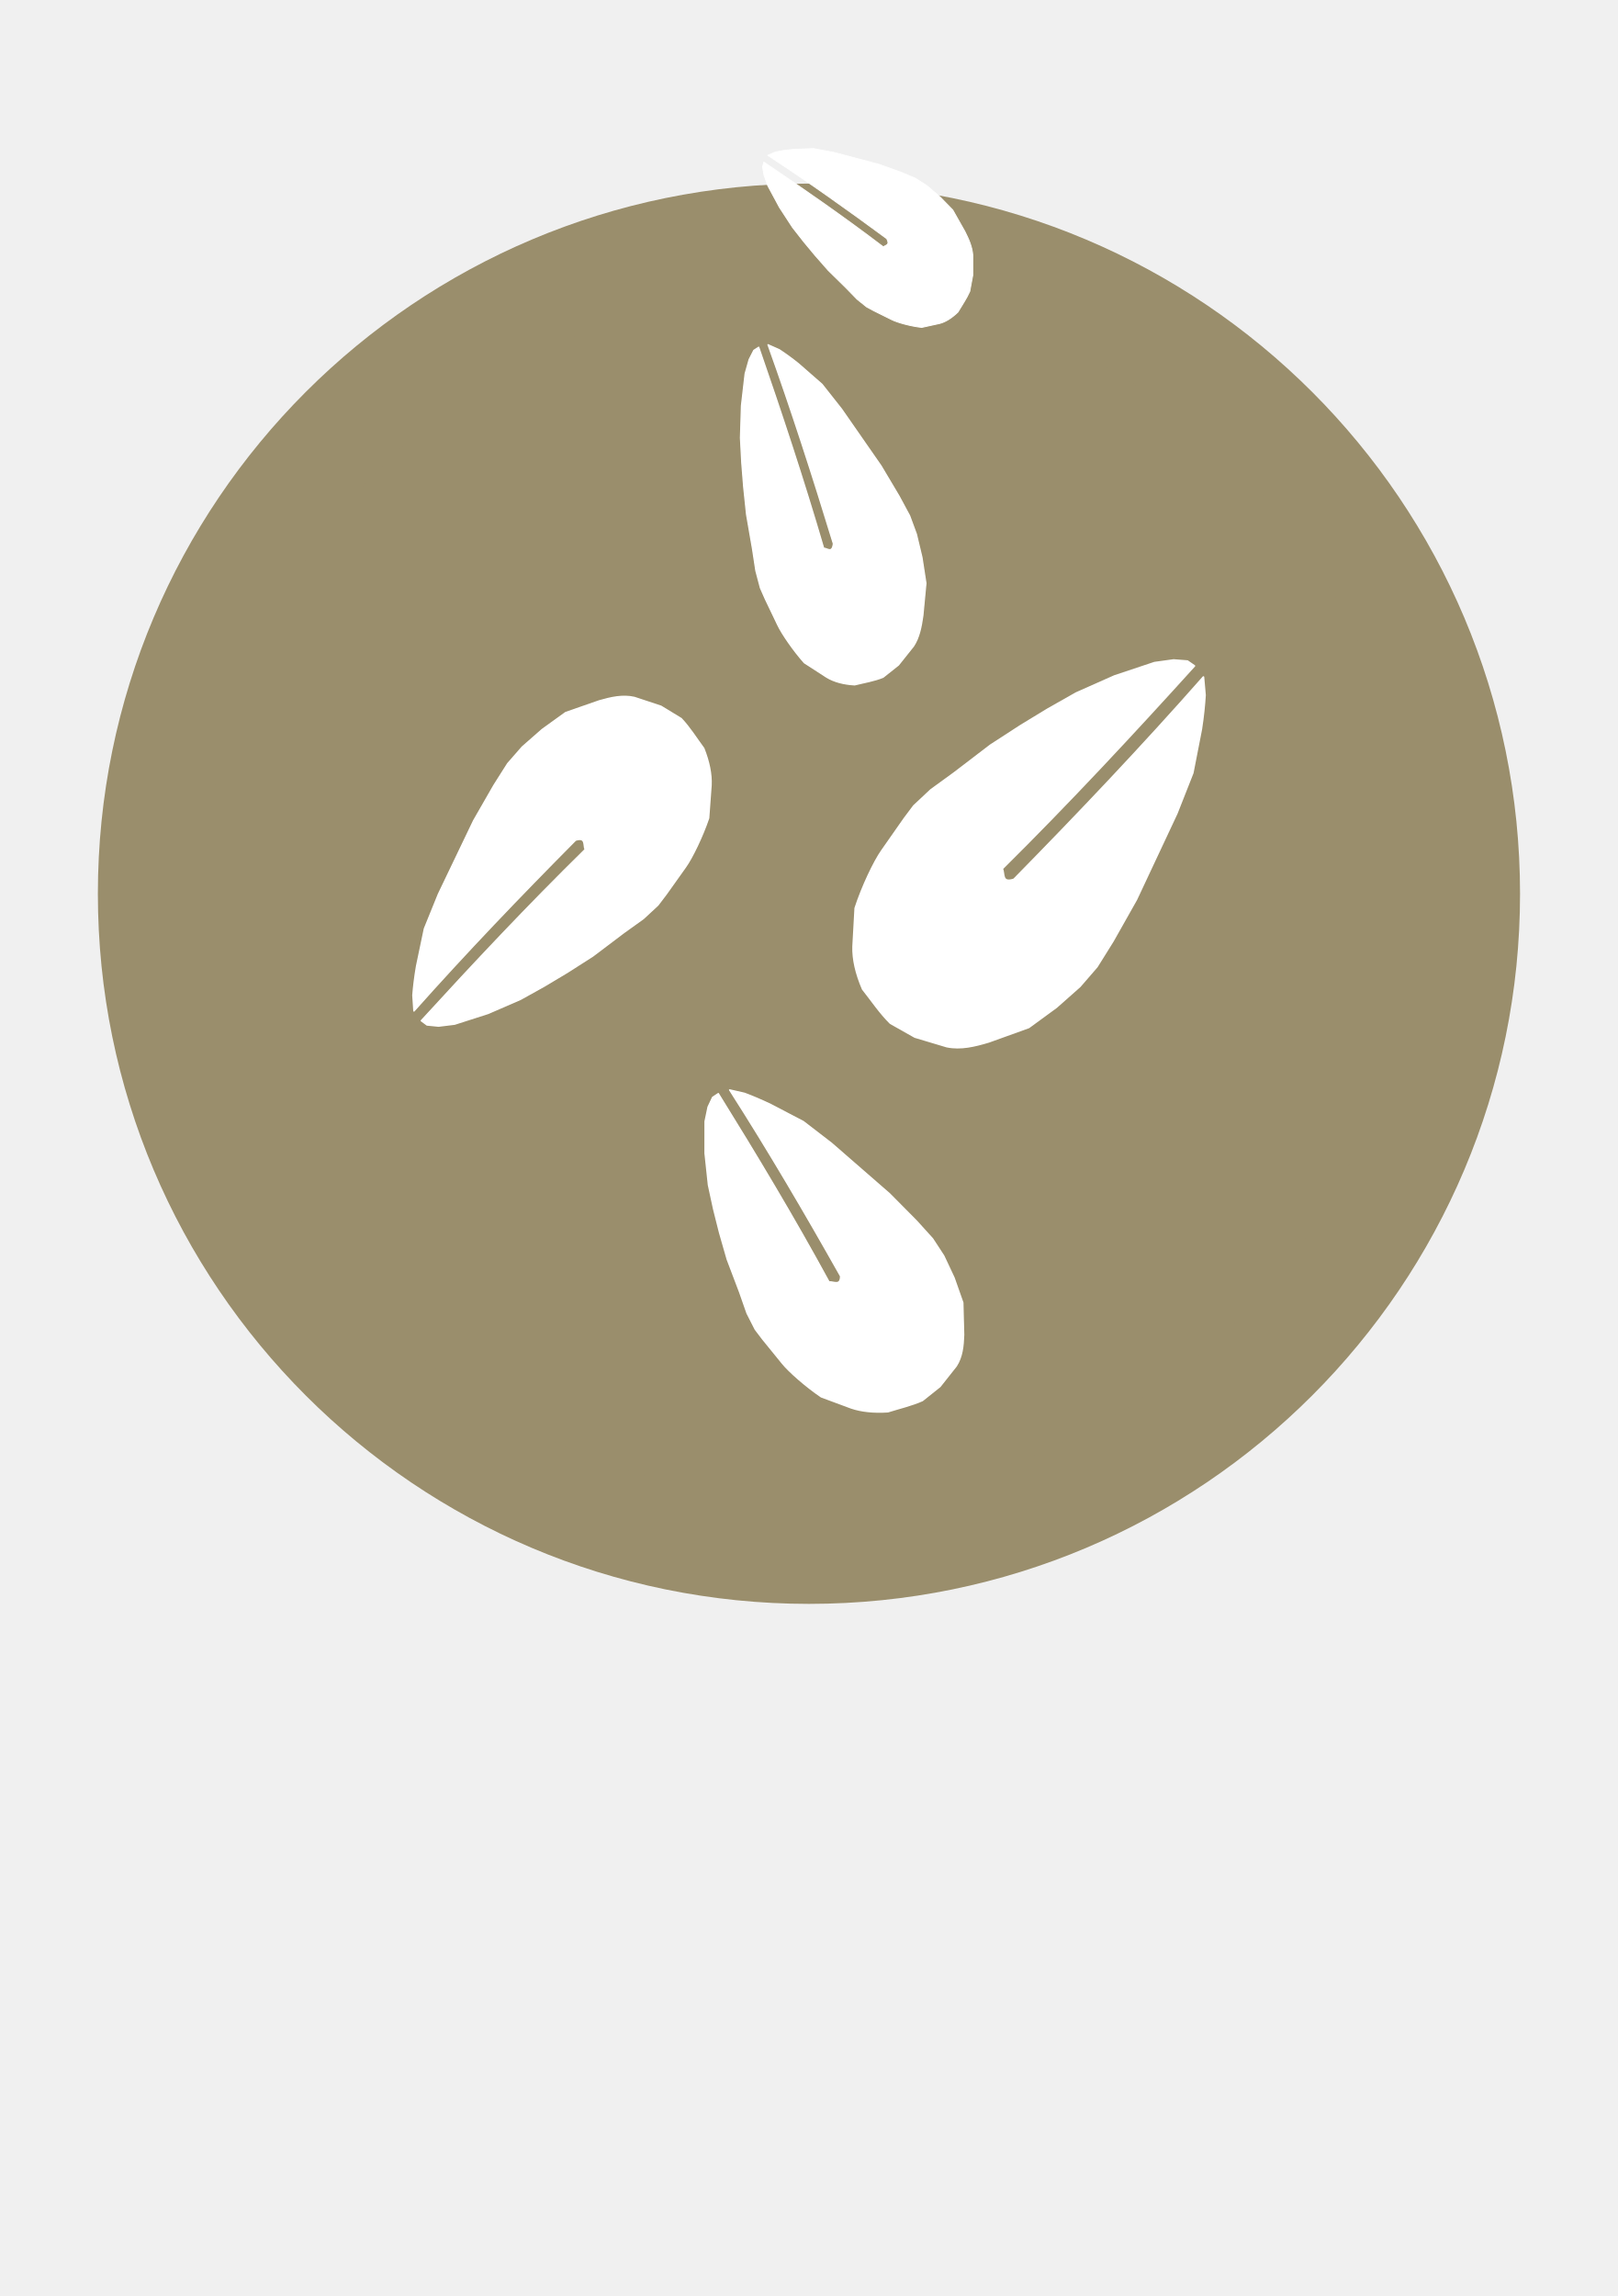
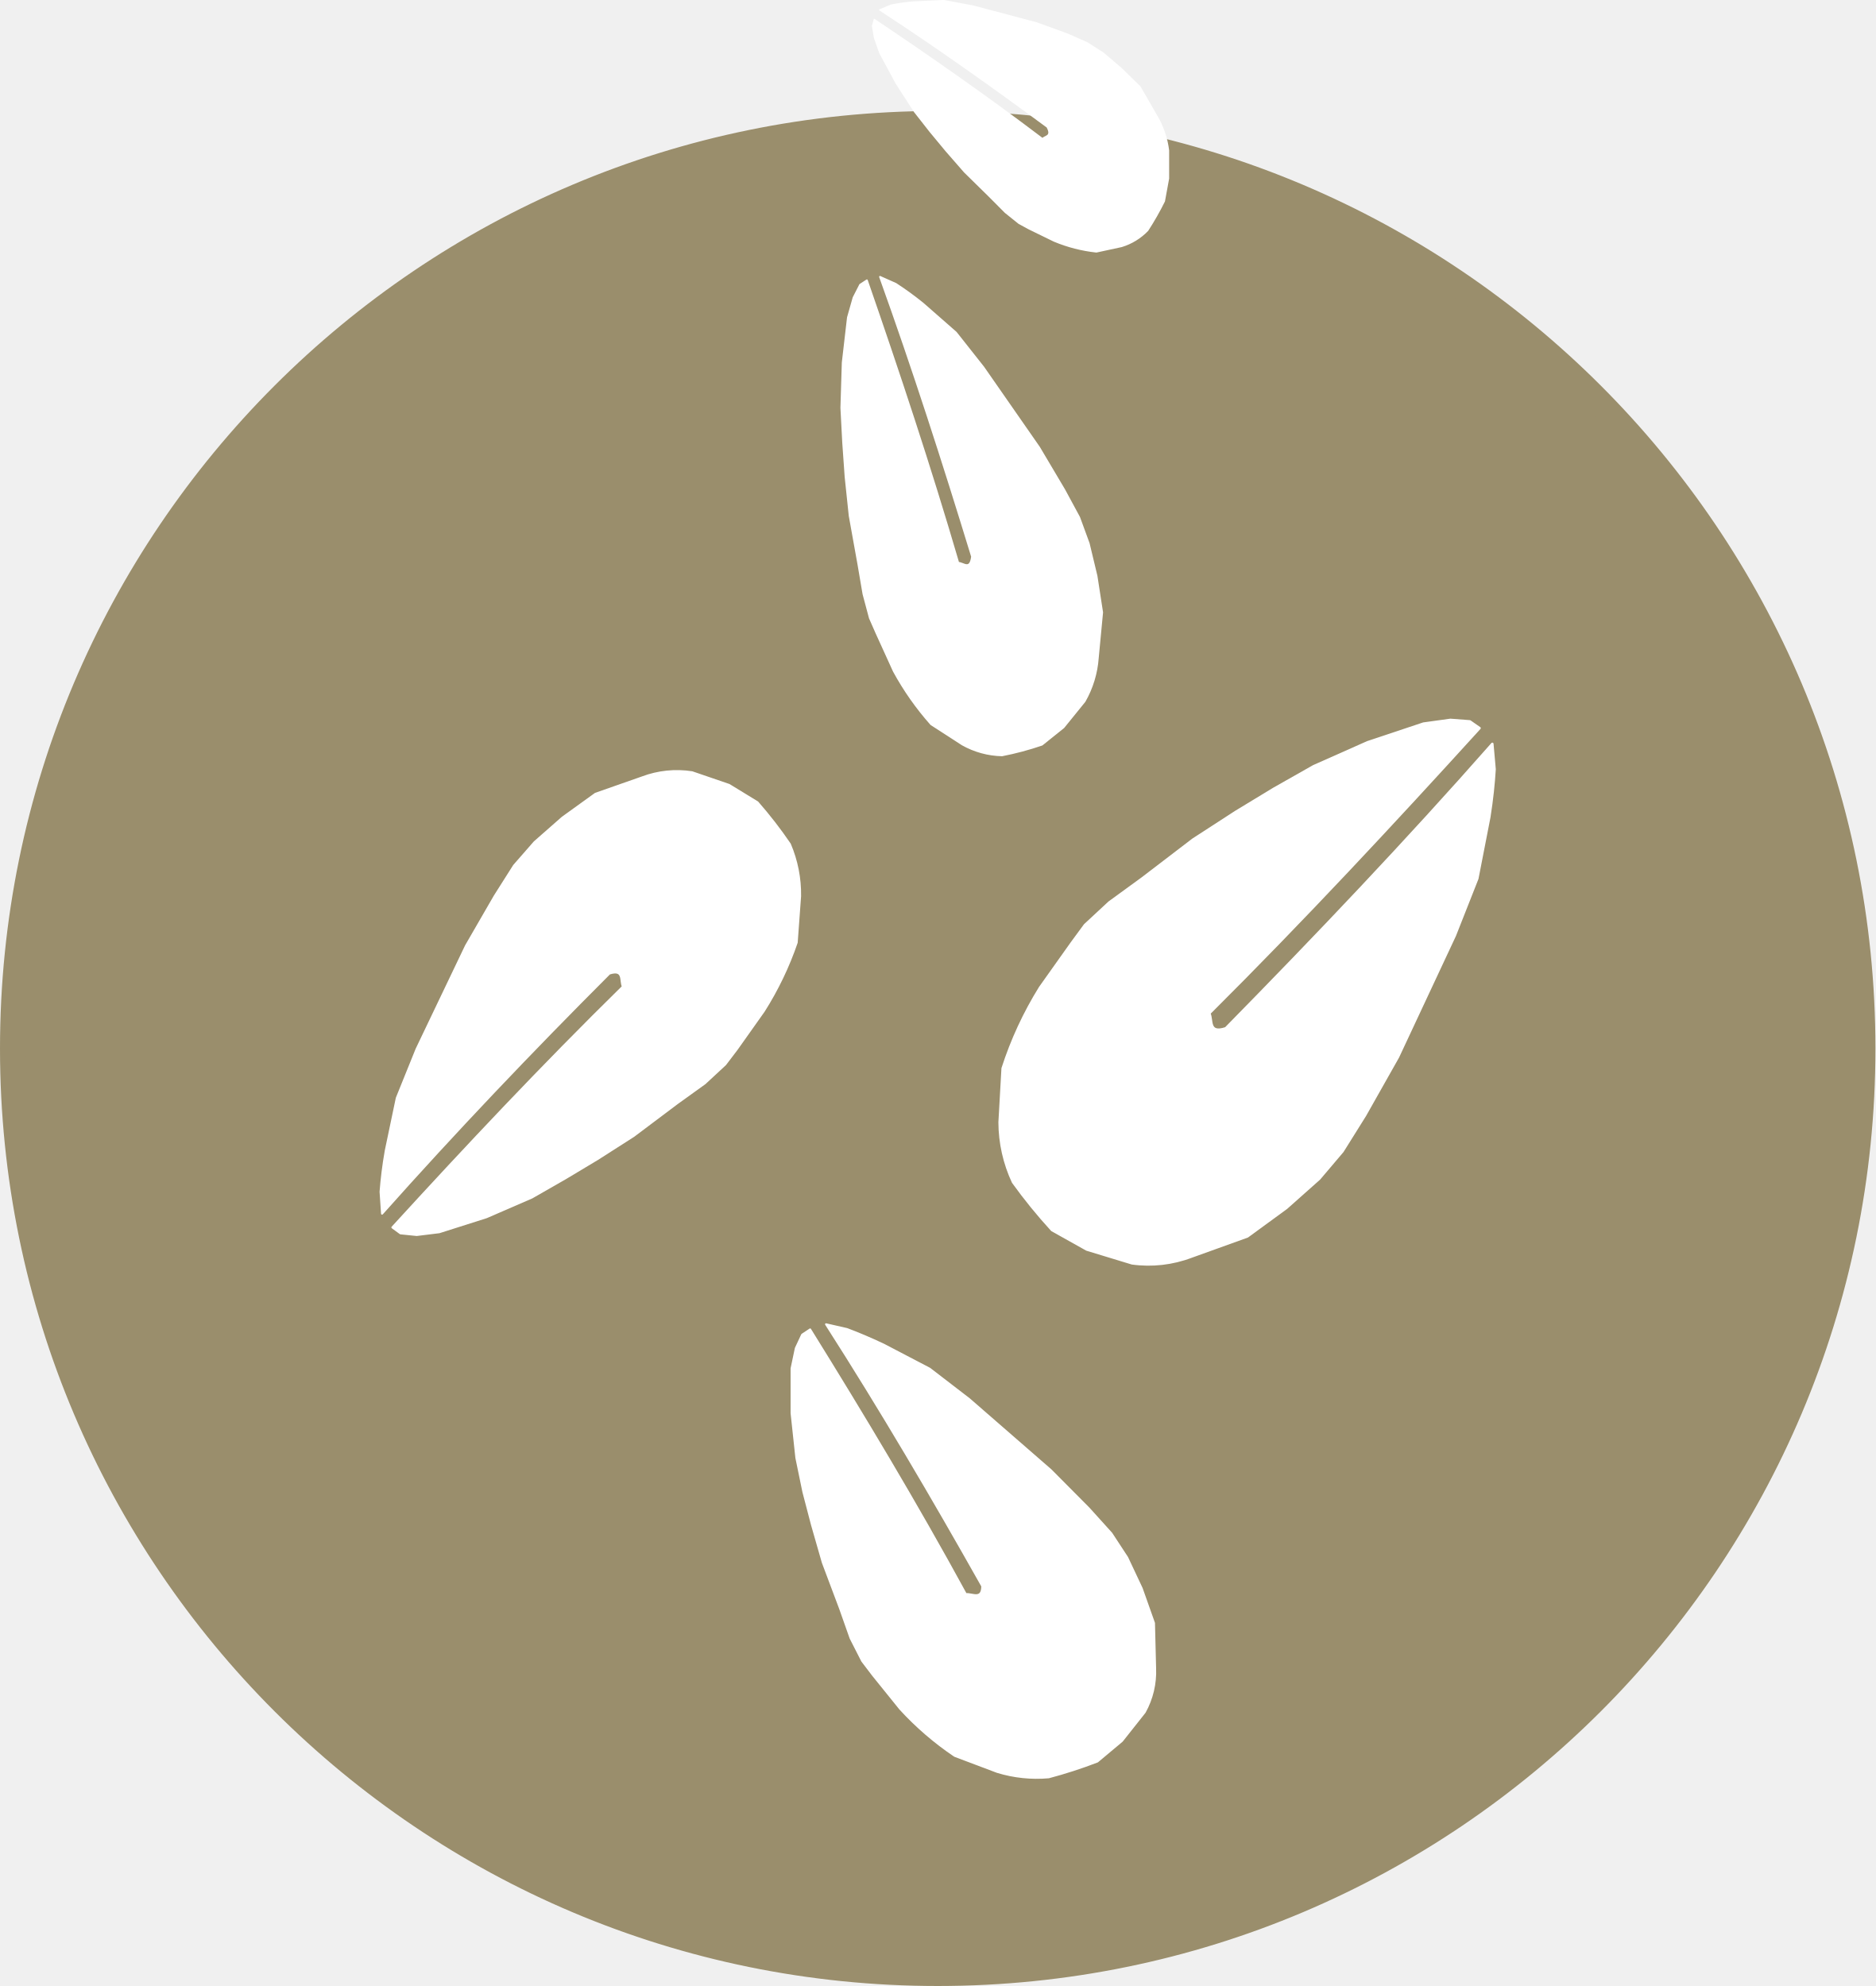
- <svg xmlns="http://www.w3.org/2000/svg" width="262.205" height="372.047" id="svg4209" version="1.1">
-   <defs id="defs4211" />
-   <g id="layer1" transform="translate(0,-680.3149)">
-     <g id="g3161" transform="matrix(5.576633,0,0,5.576633,-1112.995,-1035.245)">
+ <svg xmlns="http://www.w3.org/2000/svg" id="svg4209" viewBox="0 0 216.08 228.87">
+   <g id="layer1">
+     <g id="g3161">
      <g id="g3152">
-         <path style="fill:#9a8e6c;fill-opacity:1;stroke:#9a8e6c;stroke-width:3;stroke-linecap:round;stroke-linejoin:round;stroke-miterlimit:4;stroke-opacity:1;stroke-dasharray:none;stroke-dashoffset:0" id="path3230-2-6" d="m 39.937,29.288 c 0,10.339 -8.222,18.72 -18.364,18.72 -10.142,0 -18.364,-8.381 -18.364,-18.72 0,-10.339 8.222,-18.72 18.364,-18.72 10.142,0 18.364,8.381 18.364,18.72 z" transform="matrix(1.040331,0,0,1.020515,200.6481,303.7142)" />
-         <g id="g3141" transform="translate(1.808043,0)">
-           <path id="path4248" d="m 224.053,331.422 0.278,-0.371 0.495,-0.464 0.681,-0.495 1.052,-0.804 0.882,-0.572 0.789,-0.48 0.82,-0.464 1.114,-0.495 1.16,-0.387 0.557,-0.077 0.402,0.031 0.201,0.139 c -1.794,1.982 -3.627,3.953 -5.585,5.894 0.071,0.14 -0.029,0.43 0.34,0.309 1.89,-1.924 3.741,-3.873 5.507,-5.879 l 0.046,0.526 c -0.018,0.293 -0.05,0.615 -0.108,0.99 l -0.248,1.269 -0.464,1.176 -1.176,2.506 -0.681,1.207 -0.464,0.743 -0.495,0.572 -0.681,0.603 -0.804,0.588 -1.16,0.418 c -0.407,0.122 -0.815,0.223 -1.222,0.139 l -0.928,-0.278 -0.712,-0.402 c -0.301,-0.297 -0.54,-0.657 -0.804,-0.99 -0.195,-0.454 -0.289,-0.867 -0.278,-1.238 l 0.062,-1.114 c 0.201,-0.619 0.551,-1.357 0.774,-1.671 z" style="fill:#ffffff;fill-opacity:1;stroke:#ffffff;stroke-width:0.05;stroke-linecap:round;stroke-linejoin:round;stroke-miterlimit:4;stroke-opacity:1;stroke-dasharray:none" />
-           <path id="path4248-0" d="m 217.132,333.617 -0.239,0.315 -0.421,0.391 -0.577,0.414 -0.892,0.674 -0.746,0.477 -0.667,0.399 -0.692,0.385 -0.938,0.407 -0.975,0.313 -0.466,0.057 -0.335,-0.033 -0.166,-0.123 c 1.531,-1.674 3.095,-3.339 4.762,-4.975 -0.057,-0.122 0.032,-0.37 -0.279,-0.272 -1.61,1.622 -3.188,3.267 -4.697,4.963 l -0.03,-0.453 c 0.019,-0.252 0.052,-0.528 0.107,-0.85 l 0.228,-1.087 0.407,-1.003 1.024,-2.136 0.589,-1.026 0.4,-0.631 0.423,-0.484 0.578,-0.507 0.682,-0.492 0.976,-0.34 c 0.342,-0.098 0.684,-0.178 1.023,-0.099 l 0.771,0.255 0.588,0.358 c 0.247,0.26 0.44,0.574 0.655,0.865 0.156,0.393 0.227,0.75 0.212,1.069 l -0.07,0.957 c -0.178,0.529 -0.483,1.158 -0.674,1.424 z" style="fill:#ffffff;fill-opacity:1;stroke:#ffffff;stroke-width:0.042;stroke-linecap:round;stroke-linejoin:round;stroke-miterlimit:4;stroke-opacity:1;stroke-dasharray:none;display:inline" />
-           <path id="path4248-5" d="m 220.013,325.034 -0.14,-0.317 -0.132,-0.498 -0.097,-0.636 -0.173,-0.997 -0.084,-0.801 -0.056,-0.706 -0.038,-0.722 0.029,-0.935 0.107,-0.931 0.116,-0.41 0.136,-0.267 0.142,-0.092 c 0.659,1.905 1.3,3.835 1.887,5.84 0.104,-0.002 0.248,0.165 0.283,-0.131 -0.596,-1.952 -1.219,-3.886 -1.9,-5.781 l 0.327,0.145 c 0.169,0.111 0.352,0.241 0.559,0.408 l 0.684,0.598 0.566,0.717 1.151,1.656 0.521,0.876 0.307,0.57 0.197,0.534 0.161,0.673 0.116,0.753 -0.089,0.941 c -0.046,0.322 -0.104,0.637 -0.273,0.89 l -0.436,0.547 -0.447,0.355 c -0.265,0.108 -0.548,0.151 -0.824,0.221 -0.327,-0.018 -0.601,-0.092 -0.819,-0.225 l -0.646,-0.418 c -0.31,-0.347 -0.649,-0.838 -0.771,-1.097 z" style="fill:#ffffff;fill-opacity:1;stroke:#ffffff;stroke-width:0.036;stroke-linecap:round;stroke-linejoin:round;stroke-miterlimit:4;stroke-opacity:1;stroke-dasharray:none;display:inline" />
-           <path id="path4248-1" d="m 223.17,316.665 -0.209,-0.112 -0.281,-0.226 -0.321,-0.33 -0.514,-0.505 -0.384,-0.437 -0.329,-0.396 -0.326,-0.416 -0.38,-0.583 -0.337,-0.625 -0.112,-0.315 -0.041,-0.239 0.036,-0.136 c 1.157,0.779 2.315,1.583 3.475,2.464 0.055,-0.06 0.202,-0.041 0.096,-0.241 -1.143,-0.843 -2.293,-1.66 -3.457,-2.421 l 0.235,-0.098 c 0.137,-0.029 0.289,-0.054 0.47,-0.071 l 0.617,-0.027 0.604,0.112 1.313,0.348 0.648,0.234 0.405,0.171 0.331,0.212 0.371,0.316 0.381,0.39 0.351,0.621 c 0.112,0.221 0.214,0.446 0.232,0.695 l -6e-4,0.58 -0.087,0.47 c -0.095,0.216 -0.228,0.404 -0.345,0.603 -0.182,0.175 -0.359,0.286 -0.531,0.33 l -0.52,0.114 c -0.312,-0.034 -0.7,-0.138 -0.874,-0.226 z" style="fill:#ffffff;fill-opacity:1;stroke:#ffffff;stroke-width:0.027;stroke-linecap:round;stroke-linejoin:round;stroke-miterlimit:4;stroke-opacity:1;stroke-dasharray:none;display:inline" />
-           <path id="path4248-19" d="m 219.945,346.553 -0.222,-0.292 -0.239,-0.47 -0.214,-0.611 -0.362,-0.954 -0.222,-0.774 -0.172,-0.684 -0.152,-0.703 -0.098,-0.92 9.1e-4,-0.927 0.087,-0.418 0.132,-0.28 0.165,-0.109 c 1.104,1.779 2.19,3.585 3.217,5.471 0.131,-0.016 0.336,0.129 0.338,-0.166 -1.032,-1.833 -2.095,-3.646 -3.226,-5.412 l 0.433,0.099 c 0.229,0.086 0.478,0.19 0.762,0.326 l 0.947,0.495 0.815,0.627 1.688,1.469 0.782,0.789 0.469,0.518 0.325,0.497 0.3,0.638 0.255,0.723 0.024,0.934 c -0.011,0.322 -0.039,0.638 -0.215,0.909 l -0.47,0.594 -0.511,0.408 c -0.318,0.141 -0.669,0.221 -1.006,0.327 -0.414,0.026 -0.769,-0.011 -1.063,-0.111 l -0.873,-0.324 c -0.441,-0.299 -0.937,-0.735 -1.128,-0.972 z" style="fill:#ffffff;fill-opacity:1;stroke:#ffffff;stroke-width:0.04;stroke-linecap:round;stroke-linejoin:round;stroke-miterlimit:4;stroke-opacity:1;stroke-dasharray:none;display:inline" />
+         <path id="path3230-2-6" d="M214.58,120.83A106.54,106.54,0,1,1,108,14.29,106.54,106.54,0,0,1,214.58,120.83Z" style="fill:#9a8e6c;stroke:#9a8e6c;stroke-linecap:round;stroke-linejoin:round;stroke-width:3px" />
+         <g id="g3141">
+           <path id="path4248" d="M123.48,108.67,125,106.6,127.8,104l3.79-2.76,5.87-4.49,4.92-3.19,4.4-2.67,4.57-2.59,6.21-2.76L164,83.39l3.11-.43,2.24.17,1.12.78c-10,11-20.23,22-31.14,32.87.39.78-.17,2.4,1.9,1.72,10.53-10.72,20.86-21.59,30.71-32.78l.26,2.93c-.1,1.64-.28,3.43-.61,5.52l-1.38,7.08-2.59,6.56-6.55,14-3.8,6.73-2.59,4.14L152,135.84l-3.79,3.37-4.49,3.28-6.47,2.33a13.94,13.94,0,0,1-6.82.77L125.21,144l-4-2.24a60,60,0,0,1-4.49-5.52,16.47,16.47,0,0,1-1.55-6.91l.35-6.21a42.06,42.06,0,0,1,4.31-9.31Z" style="fill:#fff;stroke:#fff;stroke-linecap:round;stroke-linejoin:round;stroke-width:0.279px" />
+           <path id="path4248-0" d="M84.89,120.91l-1.33,1.75-2.35,2.18L78,127.15l-5,3.76-4.16,2.66-3.72,2.23L61.28,138l-5.23,2.27L50.61,142l-2.6.32-1.87-.19-.93-.68c8.54-9.34,17.26-18.62,26.56-27.75-.32-.67.17-2.06-1.56-1.51-9,9-17.78,18.22-26.19,27.67l-.17-2.52c.11-1.41.29-3,.6-4.74l1.27-6.06L48,120.9,53.69,109,57,103.27l2.23-3.52,2.36-2.7,3.22-2.83,3.8-2.74L74,89.59A11.34,11.34,0,0,1,79.74,89L84,90.46l3.27,2A49.78,49.78,0,0,1,91,97.28a14.69,14.69,0,0,1,1.18,6l-.39,5.34A37.31,37.31,0,0,1,88,116.52Z" style="fill:#fff;stroke:#fff;stroke-linecap:round;stroke-linejoin:round;stroke-width:0.236px" />
+           <path id="path4248-5" d="M101,73l-.78-1.77-.74-2.77L98.89,65l-1-5.56-.47-4.47L97.14,51l-.21-4,.16-5.22.6-5.19.65-2.29.76-1.49.78-.51c3.68,10.62,7.26,21.39,10.53,32.56.58,0,1.38.93,1.58-.72-3.33-10.89-6.8-21.68-10.6-32.24l1.82.81a37.17,37.17,0,0,1,3.12,2.27l3.81,3.34,3.16,4,6.42,9.23,2.9,4.89,1.72,3.18,1.1,3,.9,3.75.65,4.2-.5,5.25a11.77,11.77,0,0,1-1.52,5l-2.43,3-2.49,2a34.65,34.65,0,0,1-4.6,1.23,9.72,9.72,0,0,1-4.57-1.25l-3.6-2.33a32.86,32.86,0,0,1-4.3-6.12Z" style="fill:#fff;stroke:#fff;stroke-linecap:round;stroke-linejoin:round;stroke-width:0.199px" />
+           <path id="path4248-1" d="M118.56,26.37l-1.16-.63-1.57-1.26L114,22.64l-2.87-2.82L109,17.38l-1.83-2.21-1.82-2.32L103.26,9.6l-1.88-3.48-.62-1.76L100.53,3l.2-.76c6.45,4.34,12.91,8.83,19.38,13.74.31-.34,1.13-.23.54-1.34-6.38-4.71-12.79-9.26-19.29-13.5l1.32-.55A22,22,0,0,1,105.3.23l3.44-.16,3.37.63,7.32,1.94L123,3.94l2.26,1,1.85,1.18,2.06,1.76L131.34,10l2,3.47a10.3,10.3,0,0,1,1.29,3.87v3.23l-.48,2.62a33.72,33.72,0,0,1-1.92,3.37,7,7,0,0,1-3,1.84l-2.91.63a17.4,17.4,0,0,1-4.87-1.25Z" style="fill:#fff;stroke:#fff;stroke-linecap:round;stroke-linejoin:round;stroke-width:0.149px" />
+           <path id="path4248-19" d="M100.58,193.05l-1.24-1.63L98,188.79l-1.2-3.4-2-5.32-1.24-4.32-1-3.82L91.75,168l-.55-5.14v-5.16l.49-2.33.73-1.56.92-.61c6.16,9.92,12.21,20,17.94,30.51.73-.09,1.88.72,1.89-.92-5.76-10.23-11.69-20.33-18-30.18l2.41.55c1.28.48,2.67,1.06,4.25,1.81l5.28,2.76,4.55,3.5,9.41,8.19,4.37,4.4,2.61,2.89,1.82,2.78,1.67,3.55,1.42,4,.13,5.21a9.58,9.58,0,0,1-1.2,5.07l-2.62,3.31L126.44,203a54.05,54.05,0,0,1-5.61,1.82,15.53,15.53,0,0,1-5.93-.62L110,202.35a35,35,0,0,1-6.29-5.42Z" style="fill:#fff;stroke:#fff;stroke-linecap:round;stroke-linejoin:round;stroke-width:0.223px" />
        </g>
      </g>
    </g>
  </g>
</svg>
